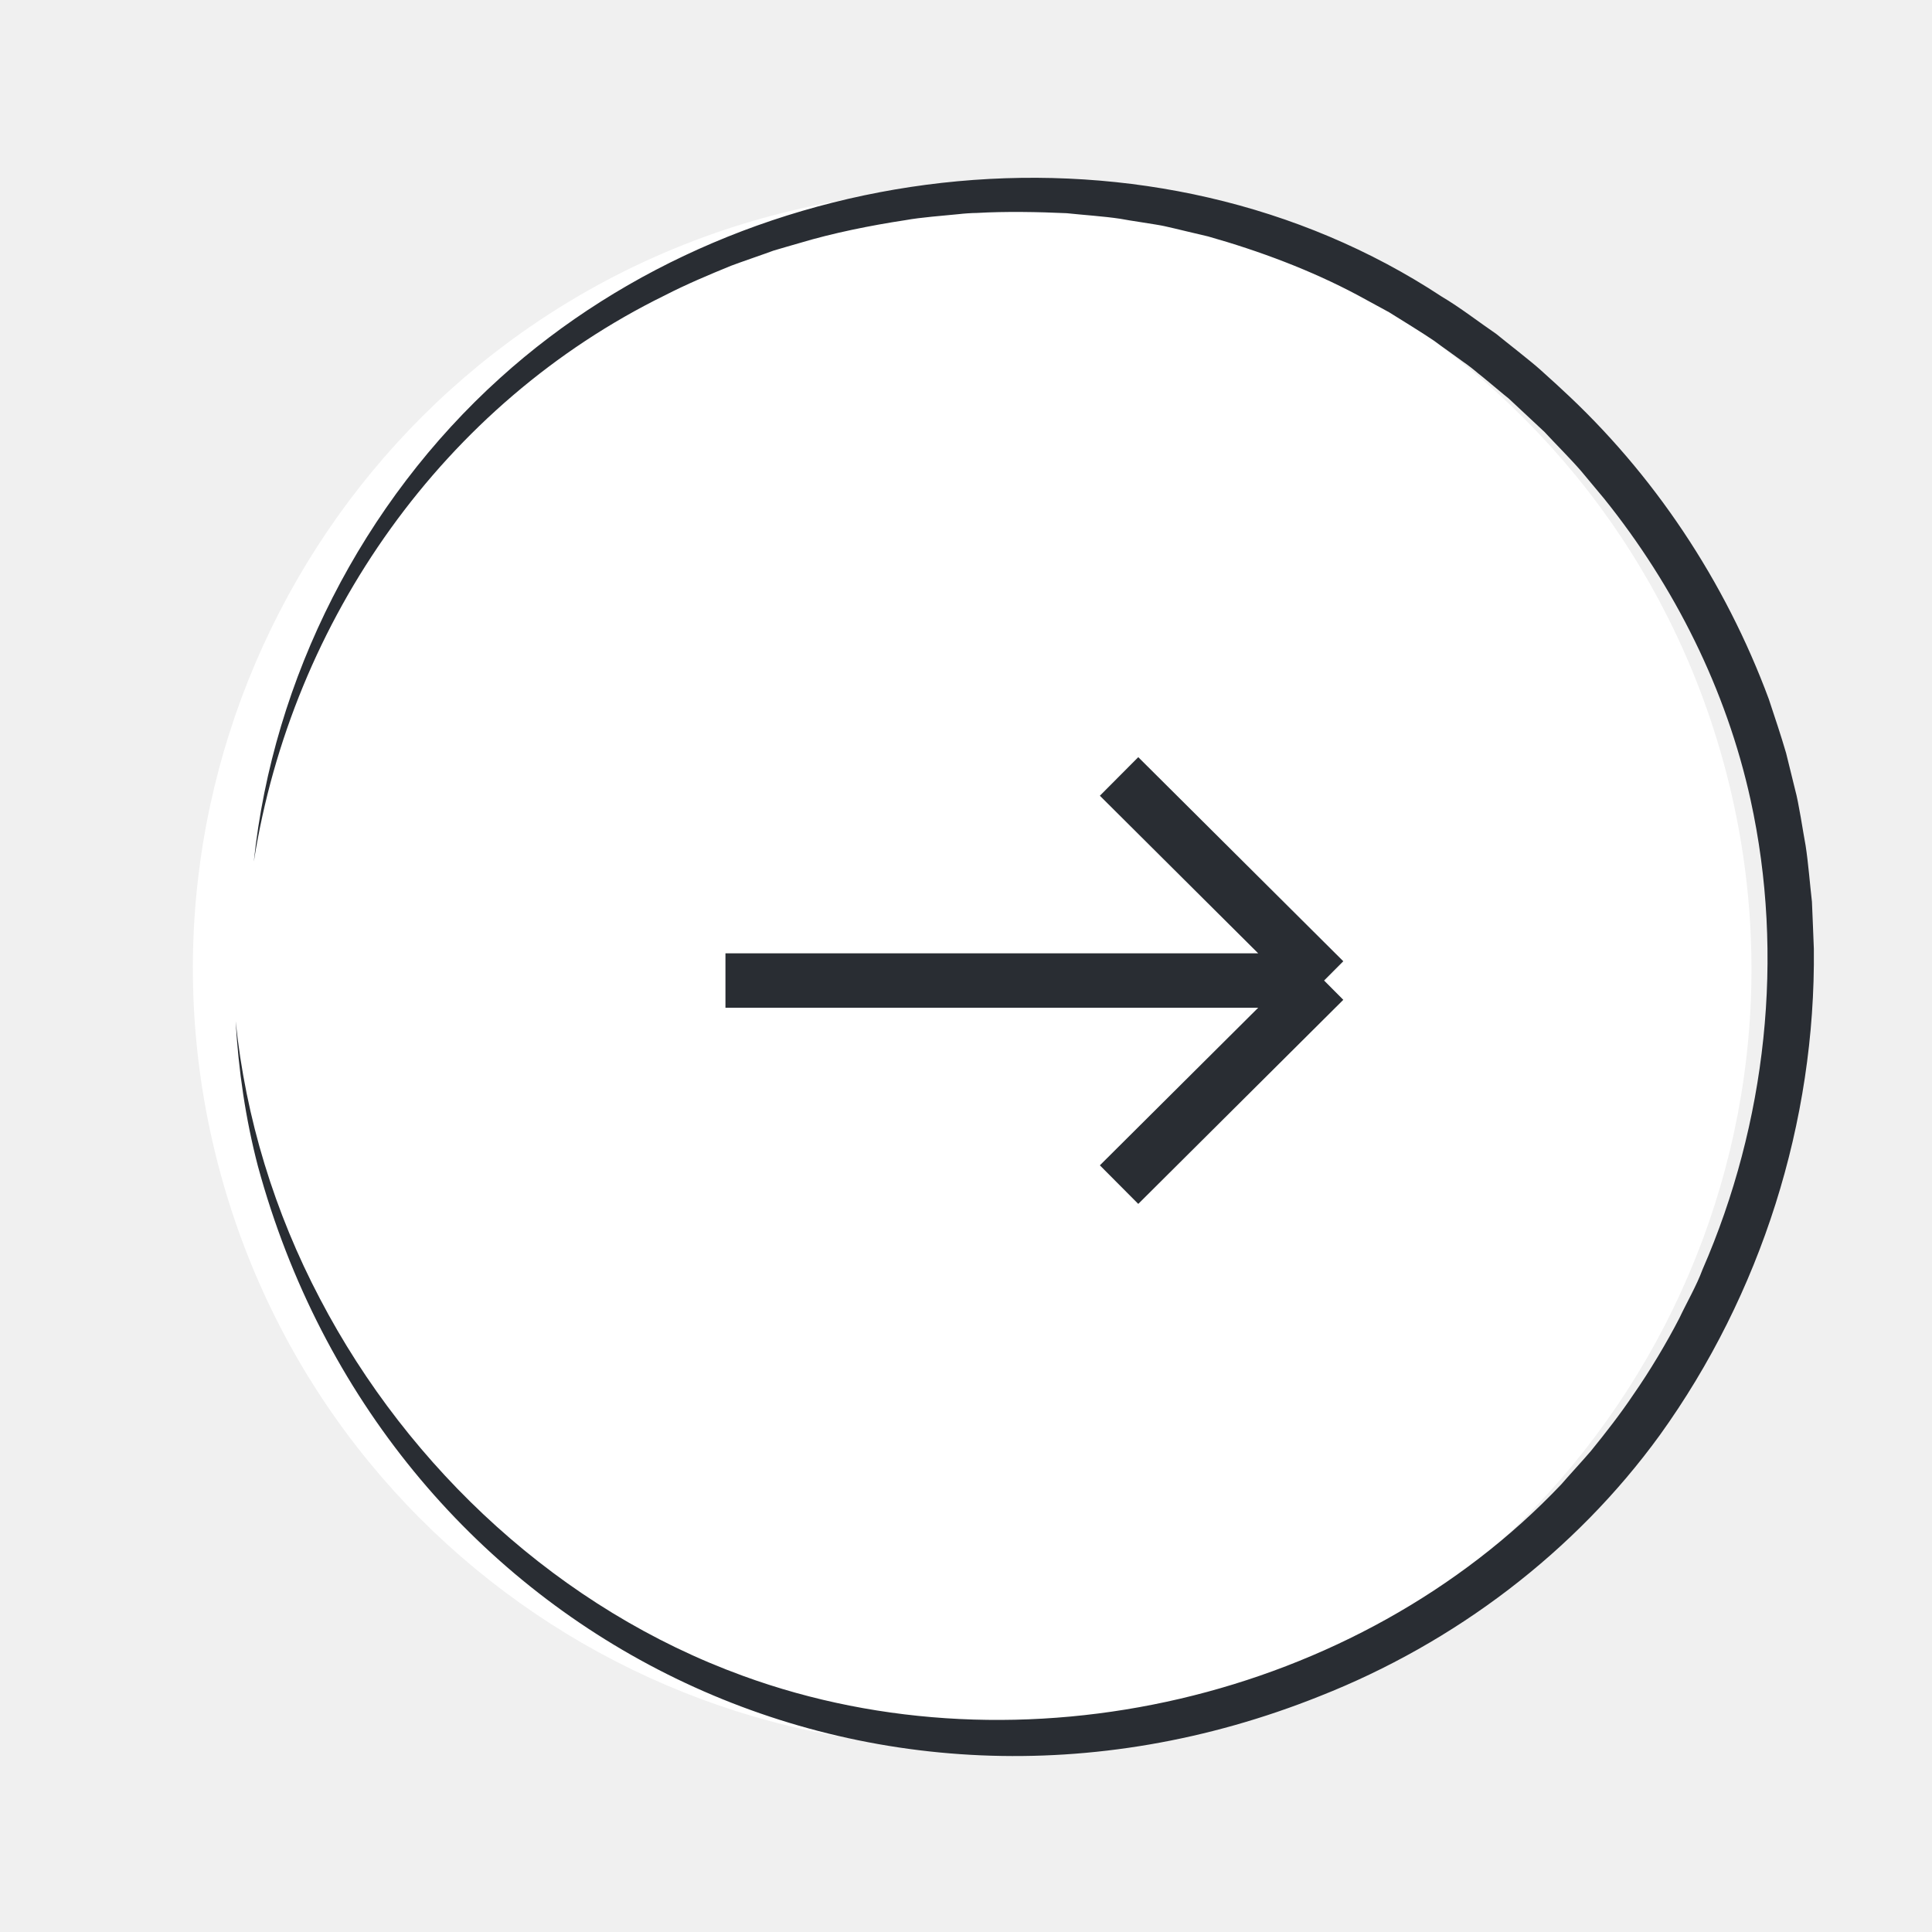
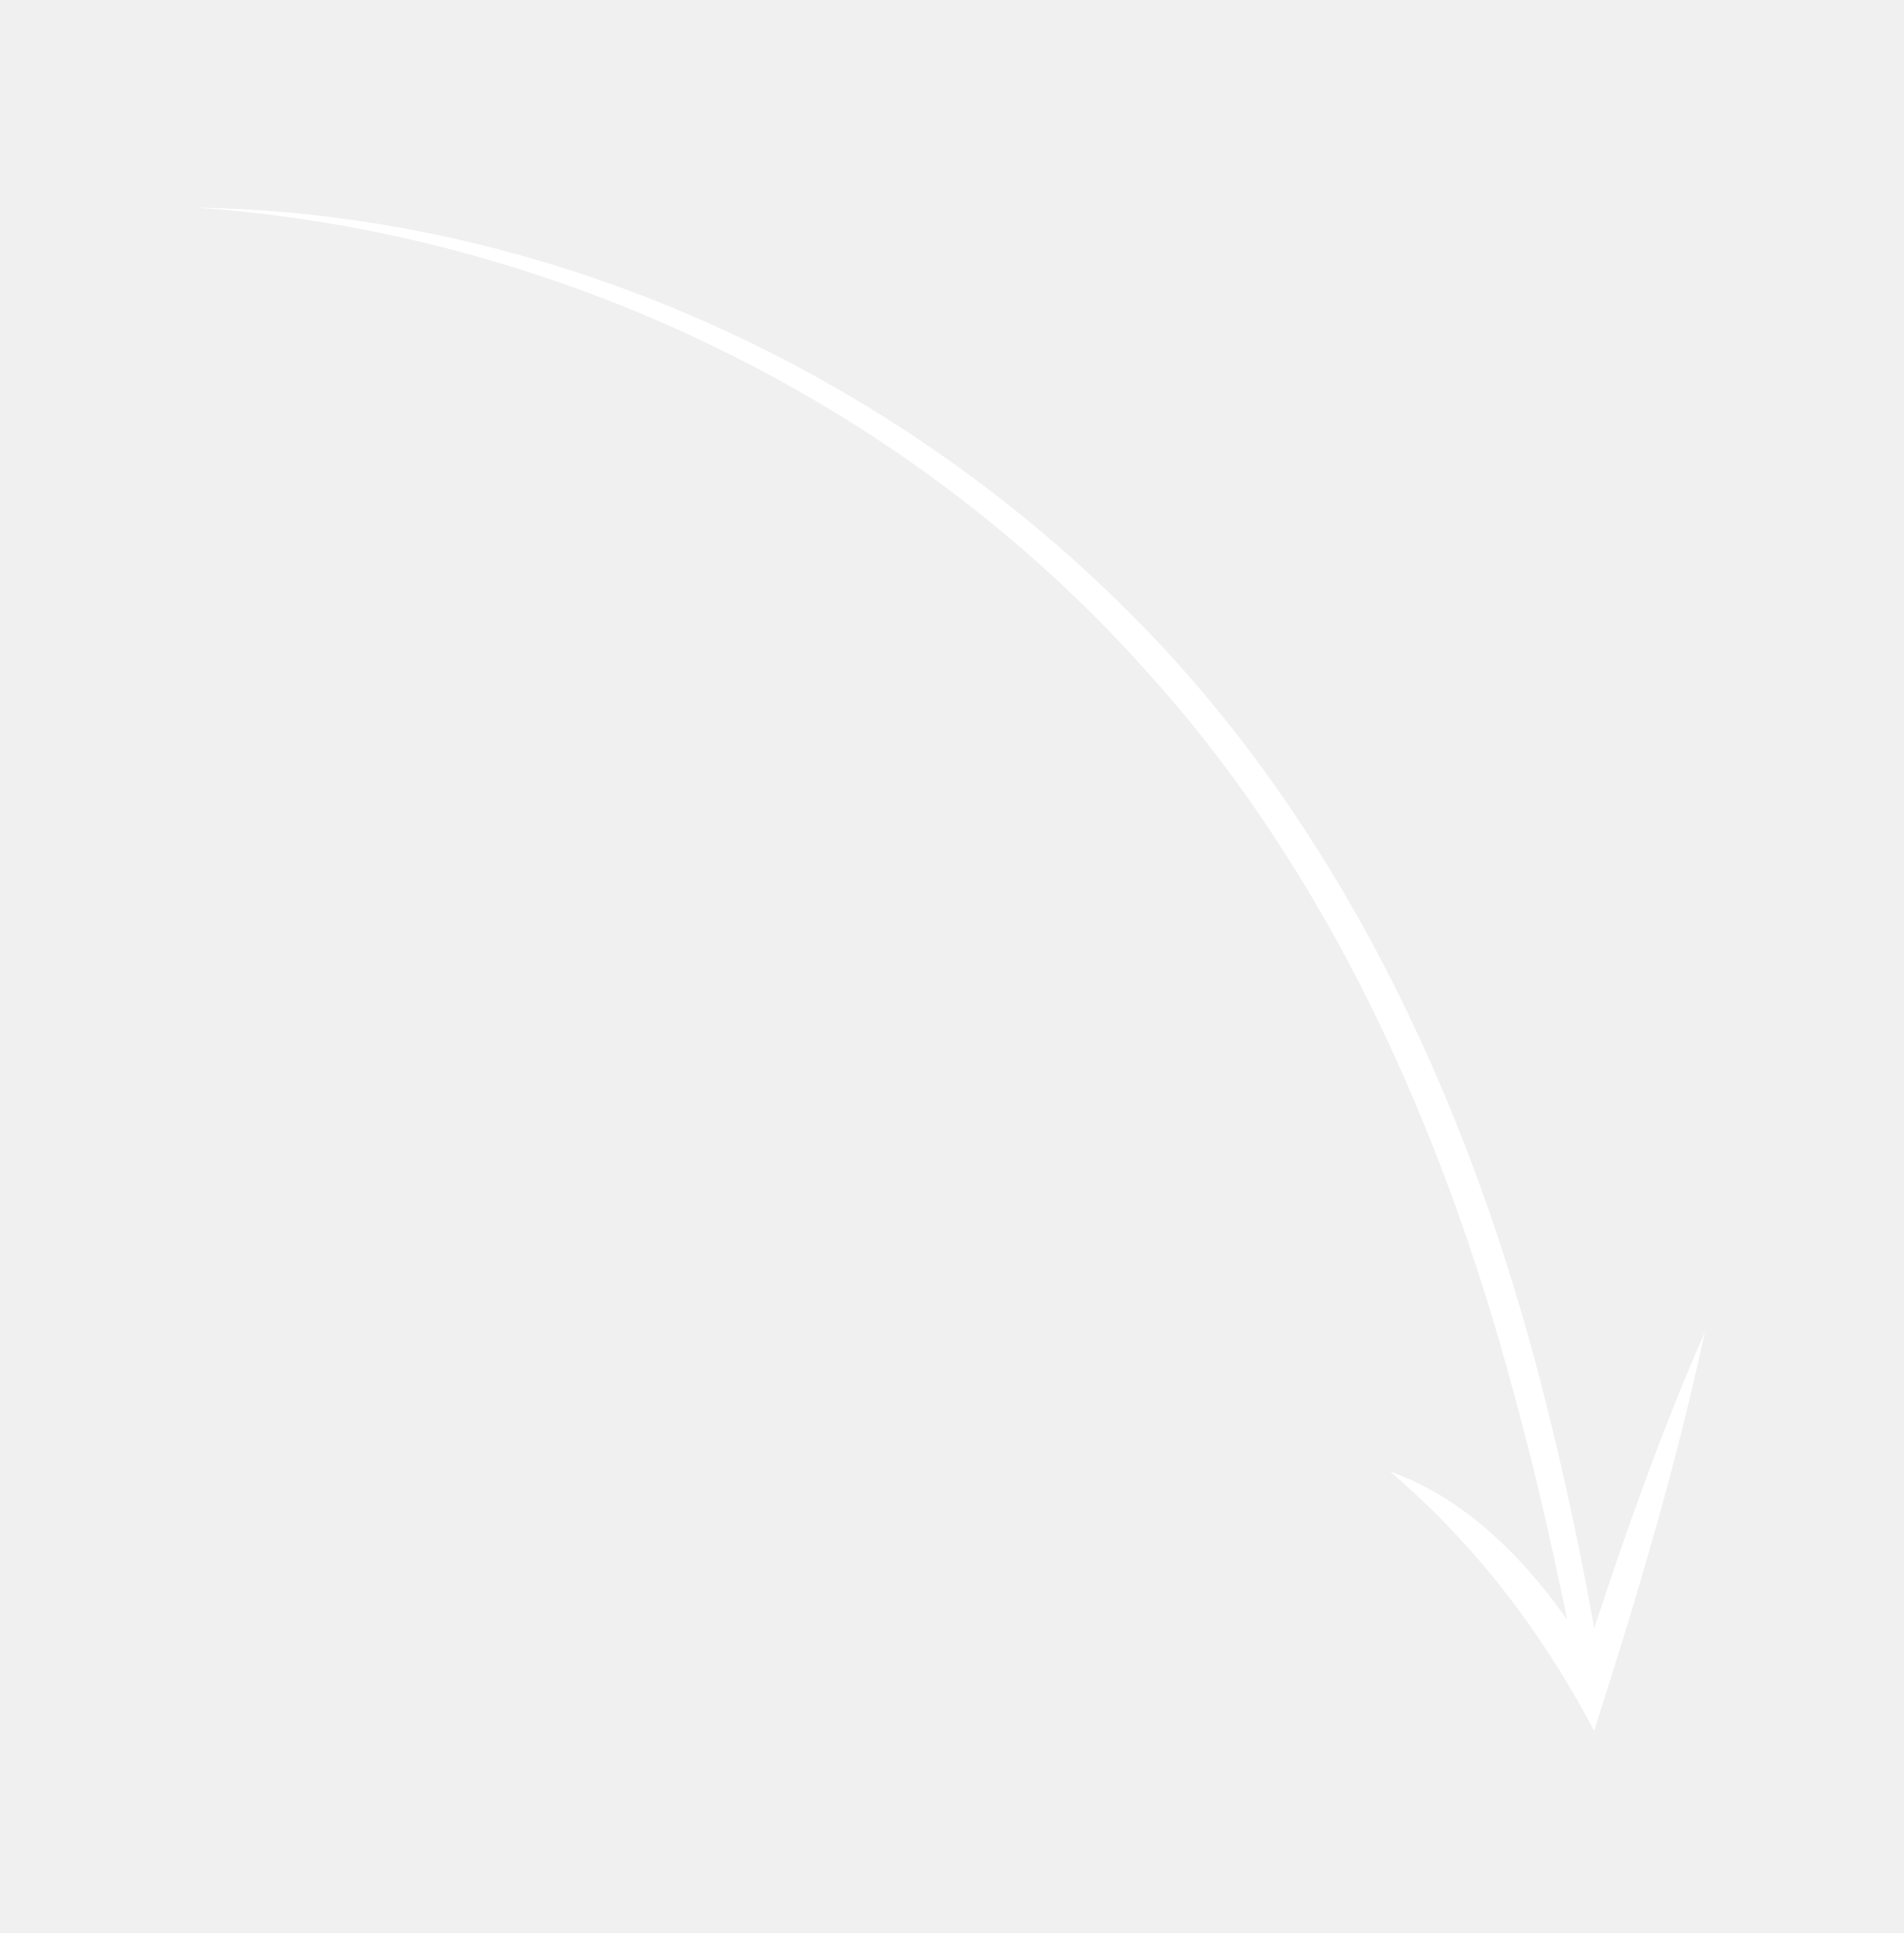
- <svg xmlns="http://www.w3.org/2000/svg" width="71" height="71" viewBox="0 0 71 71" fill="none">
-   <circle cx="35.727" cy="35.594" r="28.632" transform="rotate(-15 35.7266 35.5939)" fill="white" />
-   <path d="M9.33 31.648C10.732 22.775 16.311 14.835 24.441 10.85C25.222 10.448 26.054 10.098 26.864 9.767C27.114 9.669 28.206 9.295 28.426 9.21C28.603 9.154 29.185 8.99 29.382 8.932C30.6 8.565 32 8.284 33.264 8.092C33.862 7.984 34.629 7.931 35.238 7.869C35.405 7.848 35.731 7.826 35.898 7.826C36.95 7.765 38.163 7.787 39.2 7.835C39.815 7.901 40.563 7.948 41.169 8.04C41.438 8.096 42.556 8.255 42.794 8.311C43.253 8.412 43.935 8.585 44.395 8.688C46.273 9.219 48.173 9.928 49.893 10.846L51.048 11.475C51.452 11.725 52.338 12.274 52.714 12.531C52.976 12.73 53.517 13.106 53.779 13.302C53.917 13.393 54.175 13.595 54.3 13.704C54.39 13.763 55.38 14.603 55.441 14.642C55.834 15.009 56.367 15.506 56.761 15.875C57.175 16.324 57.711 16.854 58.107 17.313L58.948 18.321C61.541 21.547 63.444 25.349 64.332 29.392C65.593 35.134 64.914 41.277 62.563 46.663C62.352 47.239 61.98 47.881 61.719 48.435C61.258 49.333 60.613 50.41 60.035 51.236C59.559 51.949 59.002 52.662 58.463 53.326C58.298 53.525 57.524 54.373 57.377 54.549C49.89 62.435 37.533 65.328 27.293 61.583C20.612 59.154 15.04 54.005 11.76 47.732C10.094 44.565 9.024 41.091 8.66 37.527C8.762 39.319 9.022 41.109 9.478 42.856C14.147 59.999 31.875 68.99 48.508 62.33C53.449 60.382 57.878 57.042 61.001 52.735C64.717 47.569 66.728 41.22 66.658 34.87C66.638 34.375 66.611 33.635 66.588 33.139C66.513 32.494 66.454 31.708 66.355 31.073C66.262 30.58 66.102 29.491 65.971 29.026C65.889 28.688 65.721 28.015 65.639 27.678C65.445 27.013 65.222 26.354 65.004 25.695C63.4 21.364 60.777 17.409 57.367 14.281C57.204 14.123 56.76 13.732 56.6 13.582C56.253 13.27 55.348 12.569 54.987 12.272C54.352 11.839 53.648 11.292 52.986 10.902C42.45 3.961 27.616 5.536 18.376 13.893C13.327 18.449 10.036 24.918 9.329 31.648H9.33Z" fill="#292D33" />
-   <path d="M26.66 36.034H48.66M48.66 36.034L41.125 28.534M48.66 36.034L41.125 43.534" stroke="#292D33" stroke-width="2" stroke-linejoin="round" />
+ <svg xmlns="http://www.w3.org/2000/svg" width="255" height="259" viewBox="0 0 255 259" fill="none">
+   <path d="M26.218 27.814C75.065 28.583 122.772 51.058 156.189 87.175C181.407 114.569 197.158 149.444 206.453 185.422C209.539 197.408 212.102 209.514 214.187 221.691L211.016 222.293C208.604 210.243 205.996 198.253 202.734 186.44C193.276 151.179 178.008 116.804 153.431 89.767C121.015 53.478 74.039 31.072 26.218 27.814Z" fill="white" />
+   <path d="M186.197 197.165C197.131 200.949 207.058 211.062 214.548 224.351L211.353 224.978C216.485 208.98 221.914 193.198 228.381 178.489C224.408 196.969 219.105 214.584 213.544 231.92C205.994 217.533 196.572 205.957 186.207 197.165L186.197 197.165Z" fill="white" />
</svg>
